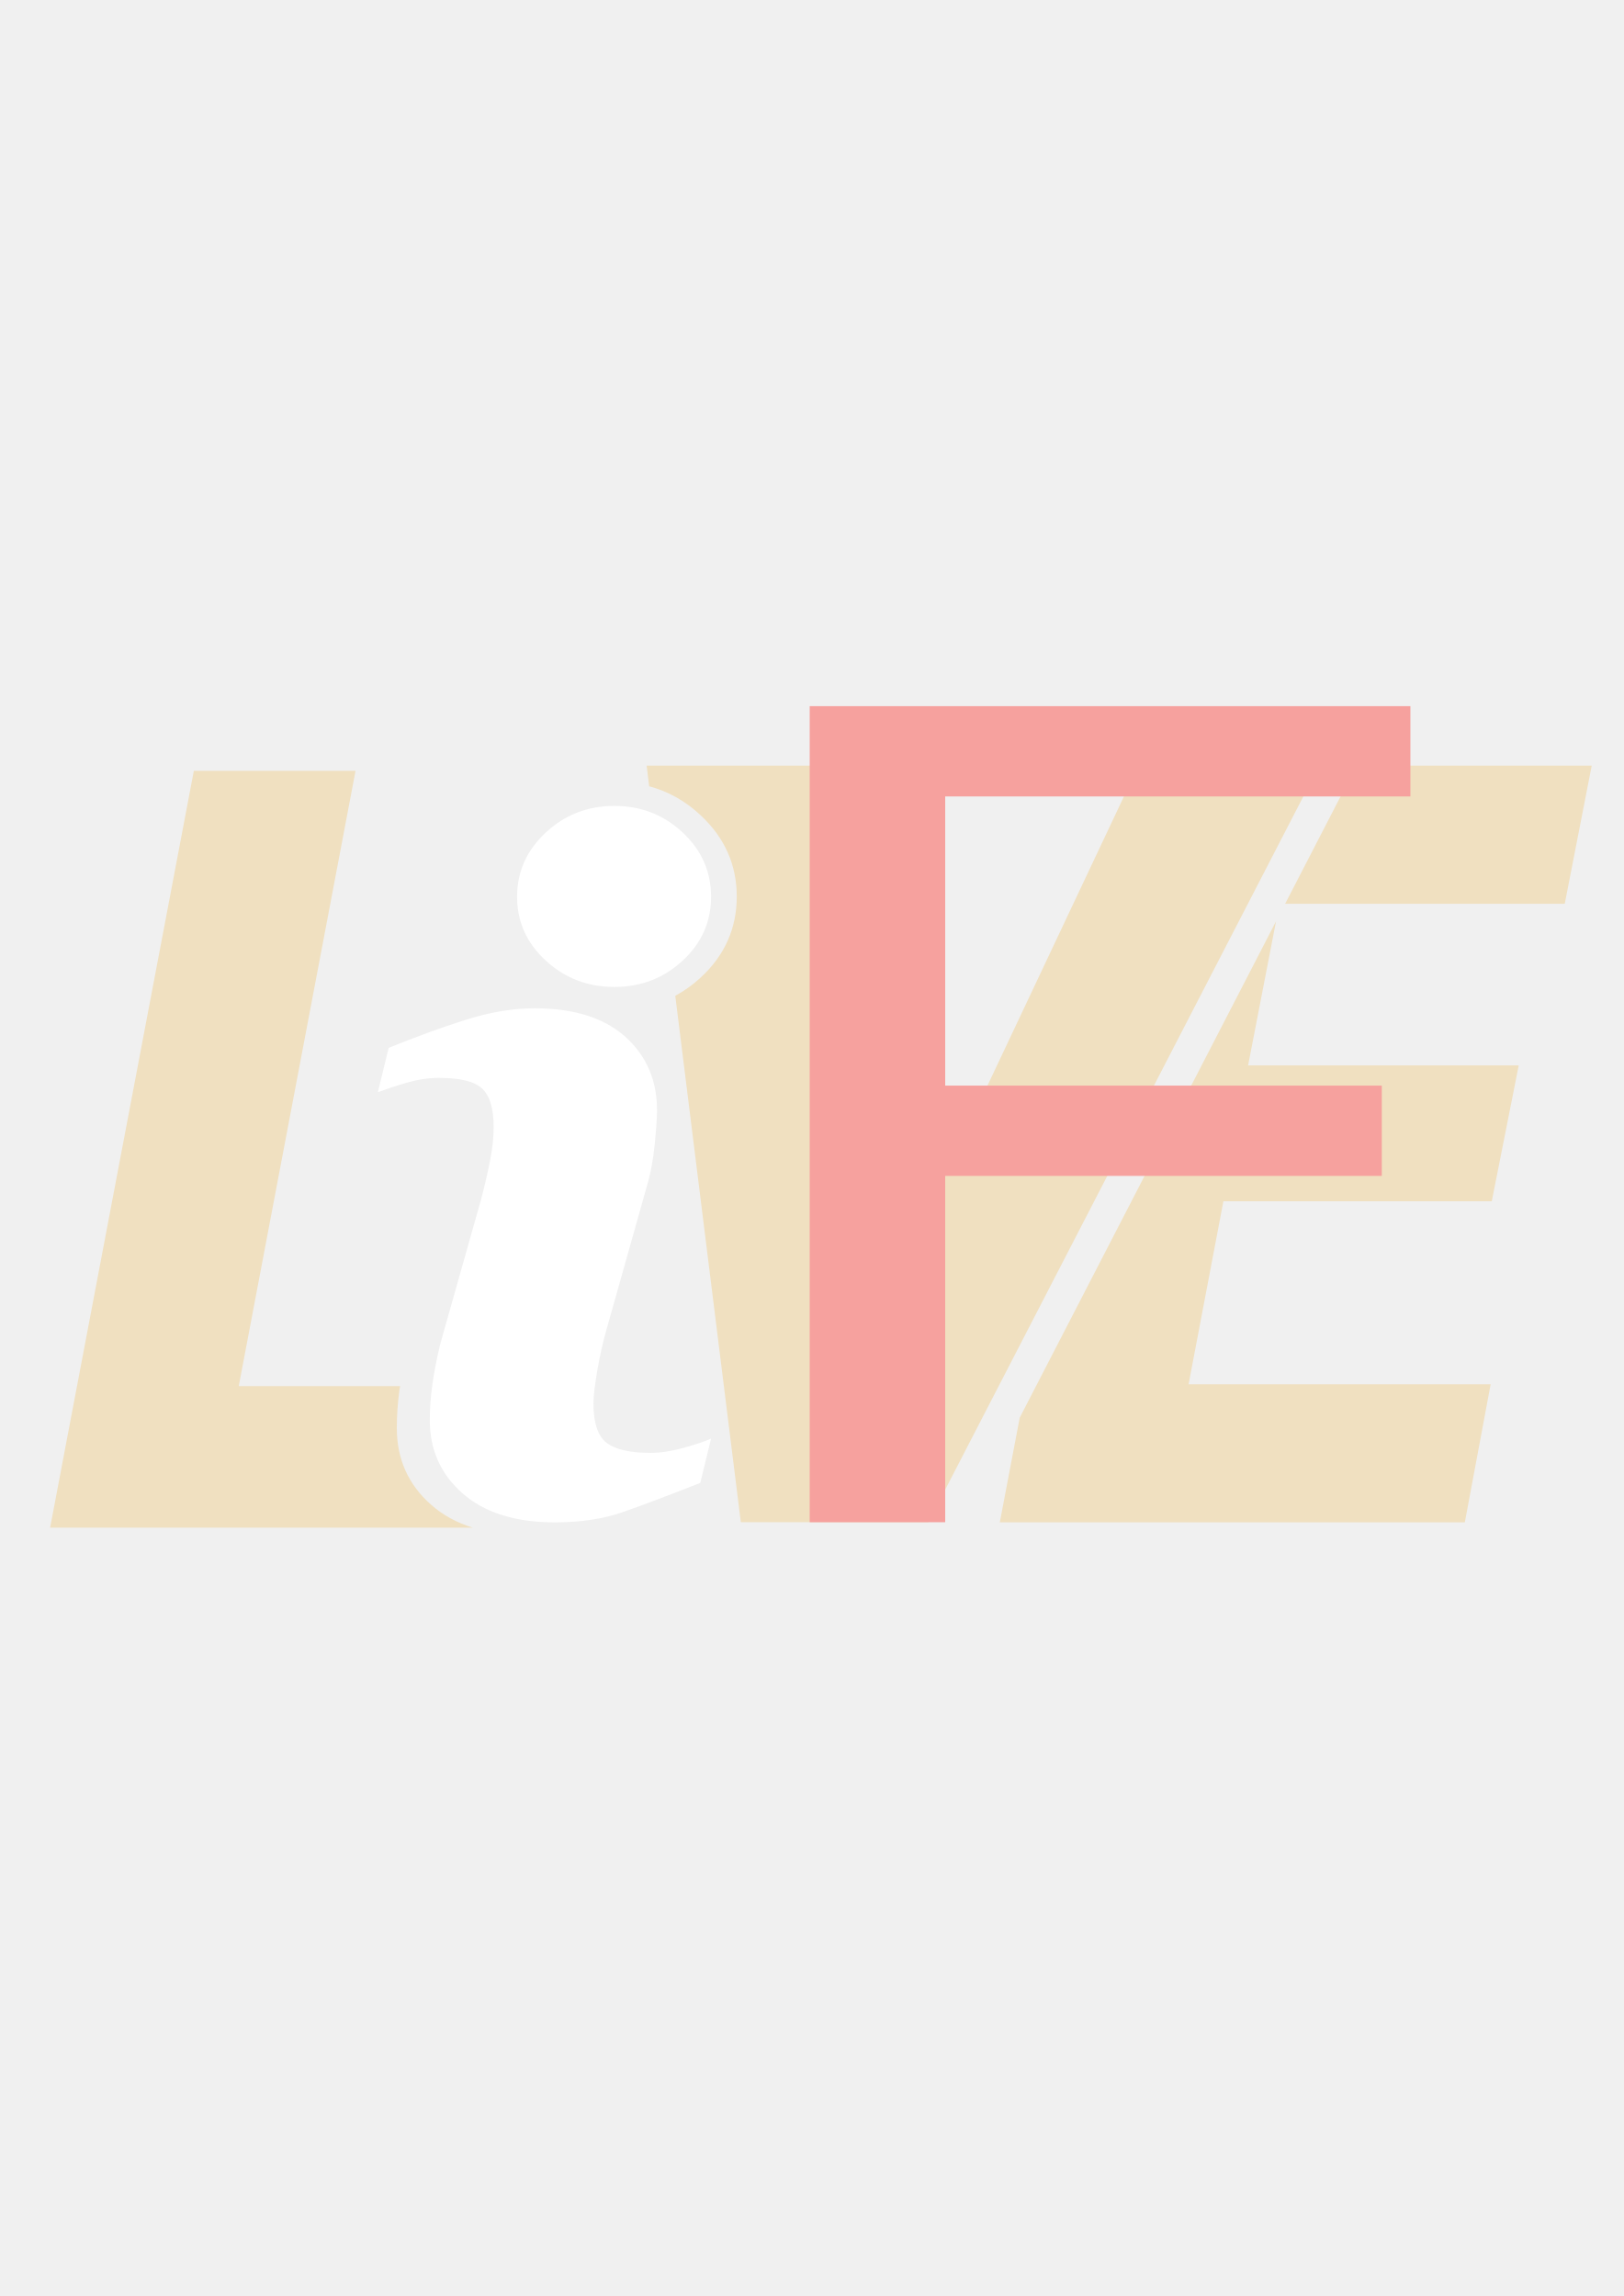
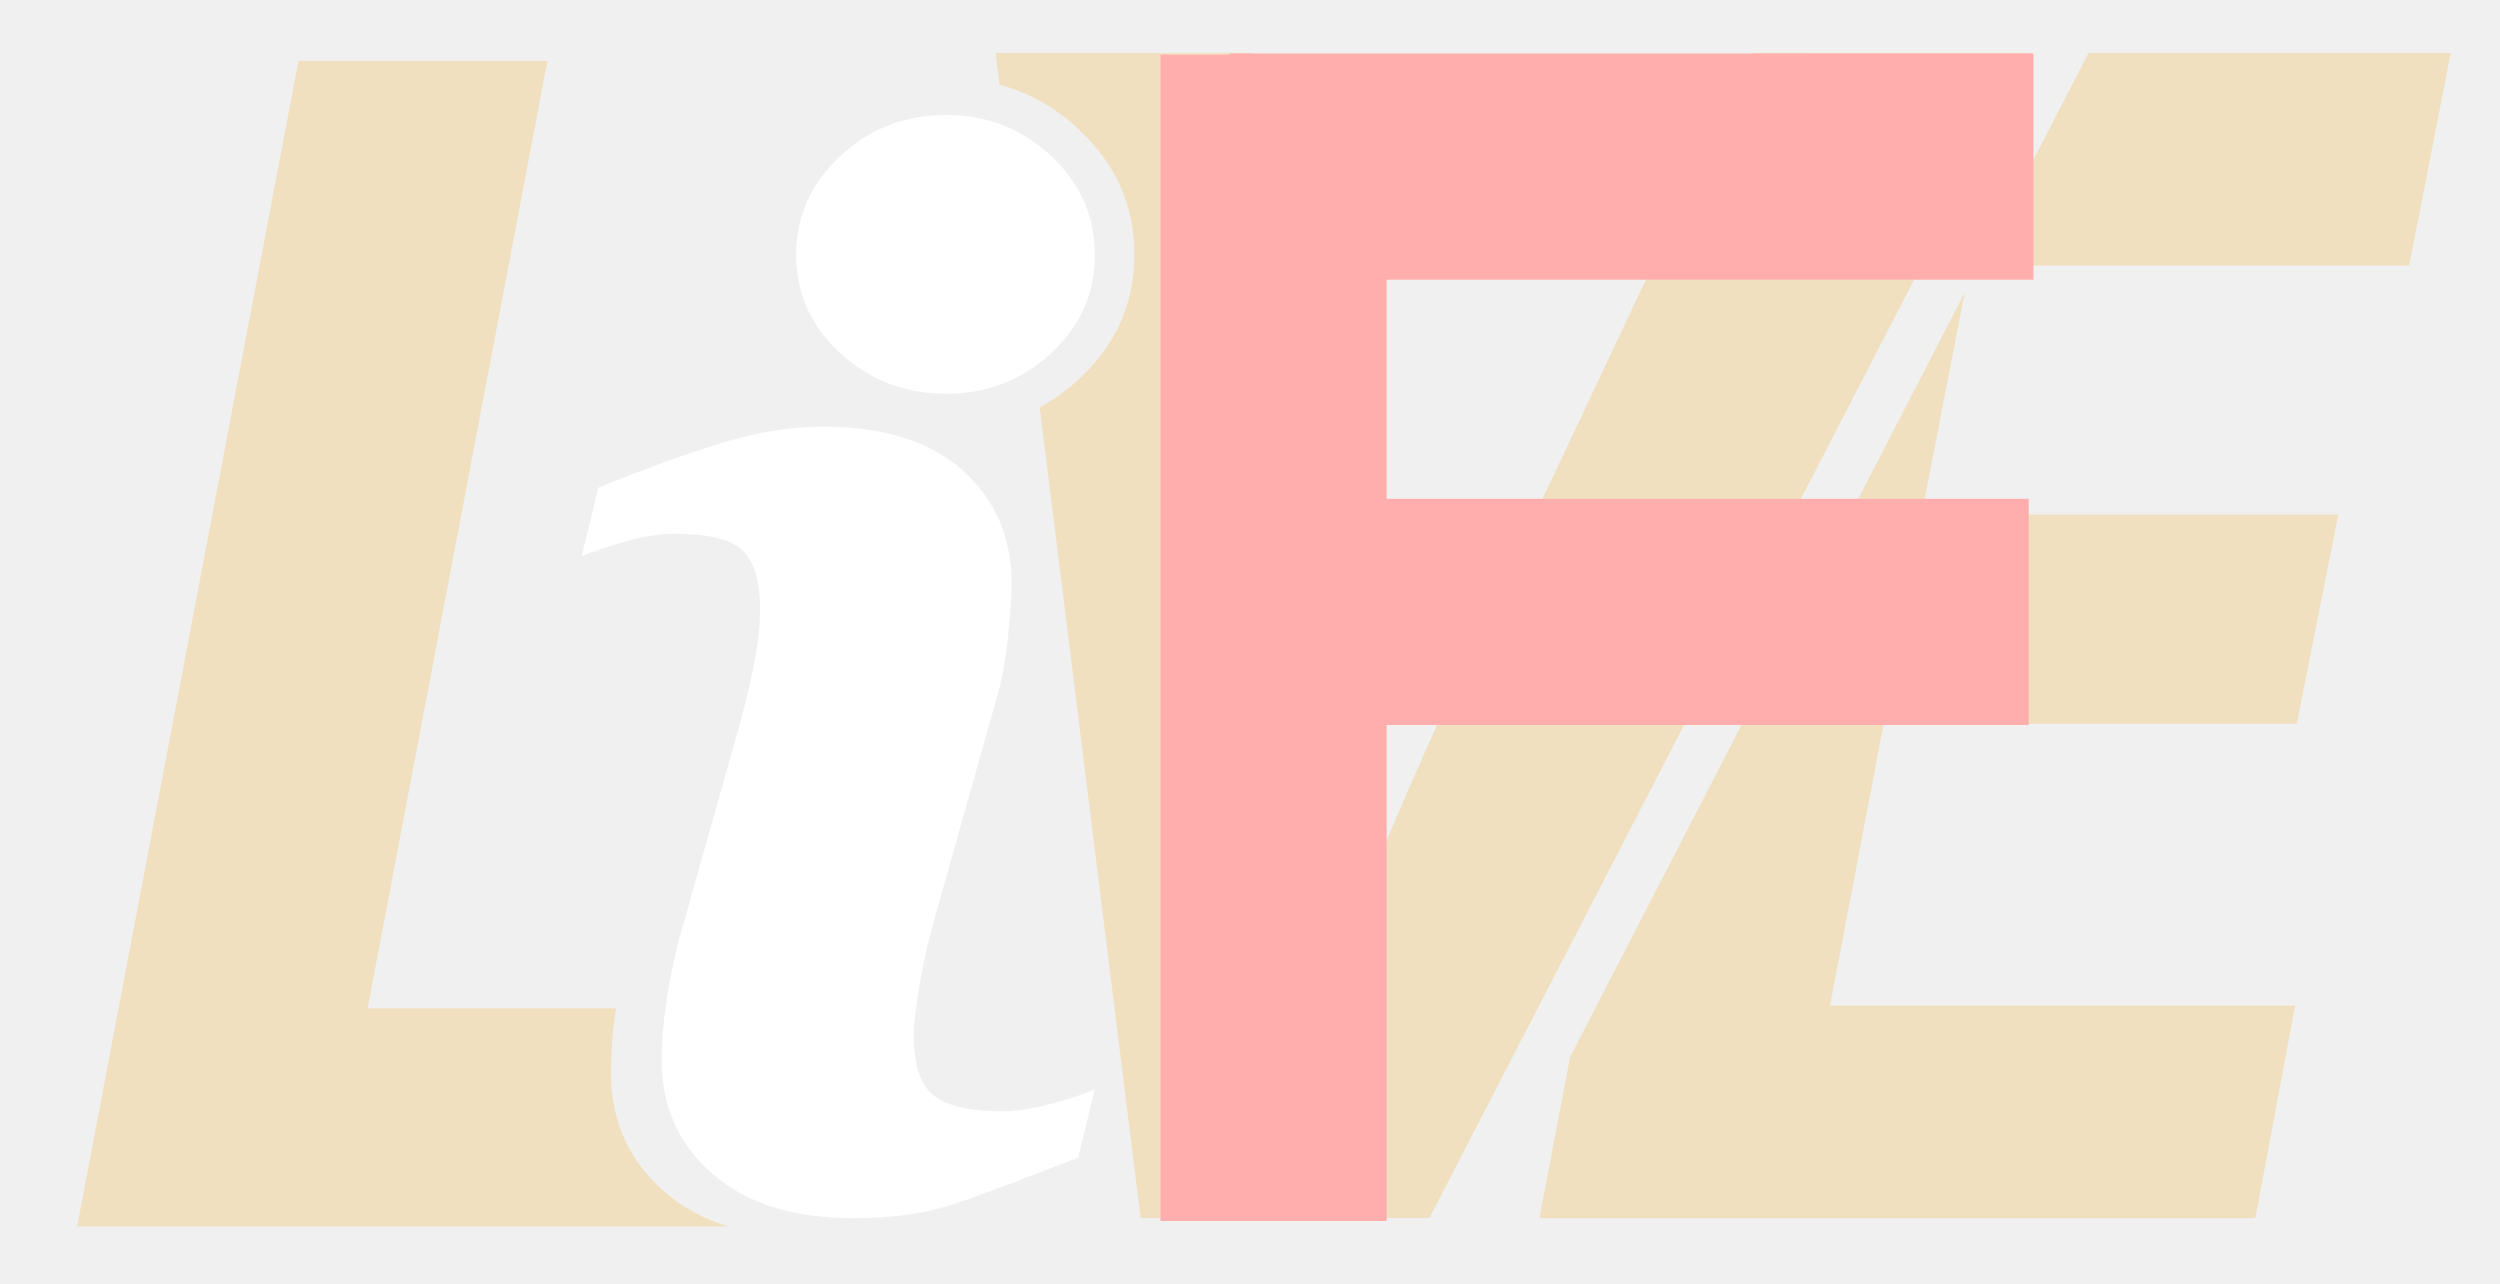
- <svg xmlns="http://www.w3.org/2000/svg" version="1.1" id="Layer_1" x="0px" y="0px" width="595.281px" height="841.891px" viewBox="0 0 595.281 841.891" enable-background="new 0 0 595.281 841.891" xml:space="preserve">
-   <path fill="#FFFFFF" d="M260.692,527.491l-3.962,16.262c-11.938,4.683-21.458,8.284-28.56,10.755  c-7.102,2.47-15.387,3.705-24.804,3.705c-14.46,0-25.729-3.551-33.757-10.601c-8.027-7.05-12.041-16.004-12.041-26.862  c0-4.22,0.309-8.542,0.926-12.916c0.617-4.426,1.543-9.365,2.881-14.923l14.923-52.849c1.338-5.043,2.47-9.881,3.345-14.357  c0.875-4.477,1.338-8.645,1.338-12.402c0-6.741-1.389-11.475-4.168-14.1c-2.779-2.676-8.079-3.962-15.953-3.962  c-3.859,0-7.822,0.618-11.887,1.801c-4.065,1.184-7.513,2.367-10.446,3.448l3.962-16.261c9.777-3.962,19.143-7.41,28.097-10.241  c8.954-2.83,17.393-4.271,25.369-4.271c14.357,0,25.421,3.448,33.243,10.395c7.771,6.947,11.681,15.952,11.681,27.067  c0,2.316-0.257,6.33-0.823,12.145c-0.566,5.814-1.543,11.115-2.984,15.9l-14.82,52.644c-1.184,4.22-2.316,9.057-3.242,14.46  s-1.441,9.52-1.441,12.299c0,6.998,1.544,11.784,4.683,14.306s8.542,3.808,16.261,3.808c3.602,0,7.719-0.617,12.298-1.904  C255.341,529.55,258.634,528.469,260.692,527.491z" />
-   <path fill="#FFFFFF" d="M260.692,328.807c0,9.16-3.448,16.982-10.395,23.414c-6.947,6.433-15.284,9.674-25.061,9.674  c-9.777,0-18.165-3.242-25.164-9.674c-6.998-6.432-10.498-14.254-10.498-23.414c0-9.16,3.5-16.981,10.498-23.517  c6.999-6.536,15.387-9.777,25.164-9.777c9.777,0,18.114,3.242,25.061,9.777C257.245,311.774,260.692,319.647,260.692,328.807z" />
-   <path fill="#F0E0C0" d="M417.386,280.744L355.222,412.48c-13.584,28.817-26.758,58.458-37.049,85.628h-0.824  c-1.646-28.817-3.705-55.576-6.586-85.217l-12.352-132.147h-61.339l0.926,7.564c7.05,1.904,13.379,5.455,18.937,10.704  c8.799,8.233,13.173,18.165,13.173,29.743s-4.374,21.51-13.173,29.641c-2.933,2.727-6.072,4.94-9.366,6.741l24.031,193.023h68.75  l143.314-277.417H417.386z" />
-   <path fill="#F0E0C0" d="M158.083,551.78c-8.439-7.41-12.607-16.827-12.607-28.2c0-4.425,0.309-8.953,0.926-13.585  c0.052-0.565,0.206-1.184,0.309-1.749H87.532l42.814-225.598H71.065l-52.694,277.52h154.995  C167.397,558.315,162.302,555.537,158.083,551.78z" />
+ <svg xmlns="http://www.w3.org/2000/svg" version="1.1" id="Layer_1" x="0px" y="0px" viewBox="0 0 115.68 59.39" style="enable-background:new 0 0 115.68 59.39;">
+   <style type="text/css">
+ 	.st0{fill:#FFFFFF;}
+ 	.st1{fill:#F0E0C0;}
+ </style>
+   <path class="st0" d="M50.66,50.4l-0.77,3.16c-2.32,0.91-4.17,1.61-5.55,2.09c-1.38,0.48-2.99,0.72-4.82,0.72 c-2.81,0-5-0.69-6.56-2.06c-1.56-1.37-2.34-3.11-2.34-5.22c0-0.82,0.06-1.66,0.18-2.51c0.12-0.86,0.3-1.82,0.56-2.9l2.9-10.27 c0.26-0.98,0.48-1.92,0.65-2.79s0.26-1.68,0.26-2.41c0-1.31-0.27-2.23-0.81-2.74c-0.54-0.52-1.57-0.77-3.1-0.77 c-0.75,0-1.52,0.12-2.31,0.35c-0.79,0.23-1.46,0.46-2.03,0.67l0.77-3.16c1.9-0.77,3.72-1.44,5.46-1.99 c1.74-0.55,3.38-0.83,4.93-0.83c2.79,0,4.94,0.67,6.46,2.02c1.51,1.35,2.27,3.1,2.27,5.26c0,0.45-0.05,1.23-0.16,2.36 s-0.3,2.16-0.58,3.09L43.19,42.7c-0.23,0.82-0.45,1.76-0.63,2.81s-0.28,1.85-0.28,2.39c0,1.36,0.3,2.29,0.91,2.78 c0.61,0.49,1.66,0.74,3.16,0.74c0.7,0,1.5-0.12,2.39-0.37C49.62,50.8,50.26,50.59,50.66,50.4z" />
+   <path class="st0" d="M50.66,11.79c0,1.78-0.67,3.3-2.02,4.55c-1.35,1.25-2.97,1.88-4.87,1.88s-3.53-0.63-4.89-1.88 c-1.36-1.25-2.04-2.77-2.04-4.55c0-1.78,0.68-3.3,2.04-4.57c1.36-1.27,2.99-1.9,4.89-1.9s3.52,0.63,4.87,1.9 C49.99,8.48,50.66,10.01,50.66,11.79z" />
+   <path class="st1" d="M81.11,2.45l-12.08,25.6c-2.64,5.6-5.2,11.36-7.2,16.64h-0.16c-0.32-5.6-0.72-10.8-1.28-16.56l-2.4-25.68H46.07 l0.18,1.47c1.37,0.37,2.6,1.06,3.68,2.08c1.71,1.6,2.56,3.53,2.56,5.78c0,2.25-0.85,4.18-2.56,5.76c-0.57,0.53-1.18,0.96-1.82,1.31 l4.67,37.51h13.36L93.99,2.45H81.11z" />
+   <path class="st1" d="M30.72,55.12c-1.64-1.44-2.45-3.27-2.45-5.48c0-0.86,0.06-1.74,0.18-2.64c0.01-0.11,0.04-0.23,0.06-0.34H17.01 l8.32-43.84H13.81L3.57,56.75h30.12C32.53,56.39,31.54,55.85,30.72,55.12z" />
  <g>
-     <polygon fill="#F0E0C0" points="467.816,337.813 373.851,519.824 366.544,558.213 537.029,558.213 546.498,507.576    435.757,507.576 448.519,440.474 546.908,440.474 556.789,390.661 457.576,390.661  " />
-     <polygon fill="#F0E0C0" points="431.023,280.744 419.238,280.744 411.365,322.426  " />
-     <polygon fill="#F0E0C0" points="497.302,280.744 471.16,331.38 573.667,331.38 583.548,280.744  " />
+     <polygon class="st1" points="90.91,13.54 72.65,48.91 71.23,56.37 104.36,56.37 106.2,46.53 84.68,46.53 87.16,33.49 106.28,33.49 &#10;&#09;&#09;108.2,23.81 88.92,23.81 &#09;" />
+     <polygon class="st1" points="83.76,2.45 81.47,2.45 79.94,10.55 &#09;" />
+     <polygon class="st1" points="96.64,2.45 91.56,12.29 111.48,12.29 113.4,2.45 &#09;" />
  </g>
-   <text transform="matrix(1.317 0 0 1 243.3081 558.1611)" fill="#F6A19E" font-family="'MyriadPro-BoldIt'" font-size="419.096">F</text>
+   <g />
+   <g />
+   <g />
+   <g />
+   <g />
+   <g />
+   <g transform="matrix(1, 0, 0, 1, -0.521194, 0.087443)">
+     <rect x="54.218" y="2.443" width="10.466" height="53.967" style="stroke: rgb(255, 170, 170); paint-order: fill; stroke-width: 0px; fill: rgb(255, 173, 173);" />
+     <rect x="64.902" y="1.608" width="10.466" height="37.177" style="stroke: rgb(255, 170, 170); paint-order: fill; stroke-width: 0px; fill: rgb(255, 173, 173);" transform="matrix(0, 1, -1, 0, 96.21879, -62.51346)" />
+     <rect x="64.902" y="1.608" width="10.466" height="37.177" style="stroke: rgb(255, 170, 170); paint-order: fill; stroke-width: 0px; fill: rgb(255, 173, 173);" transform="matrix(0, 1, -1, 0, 96.00074, -41.90775)" />
+   </g>
</svg>
